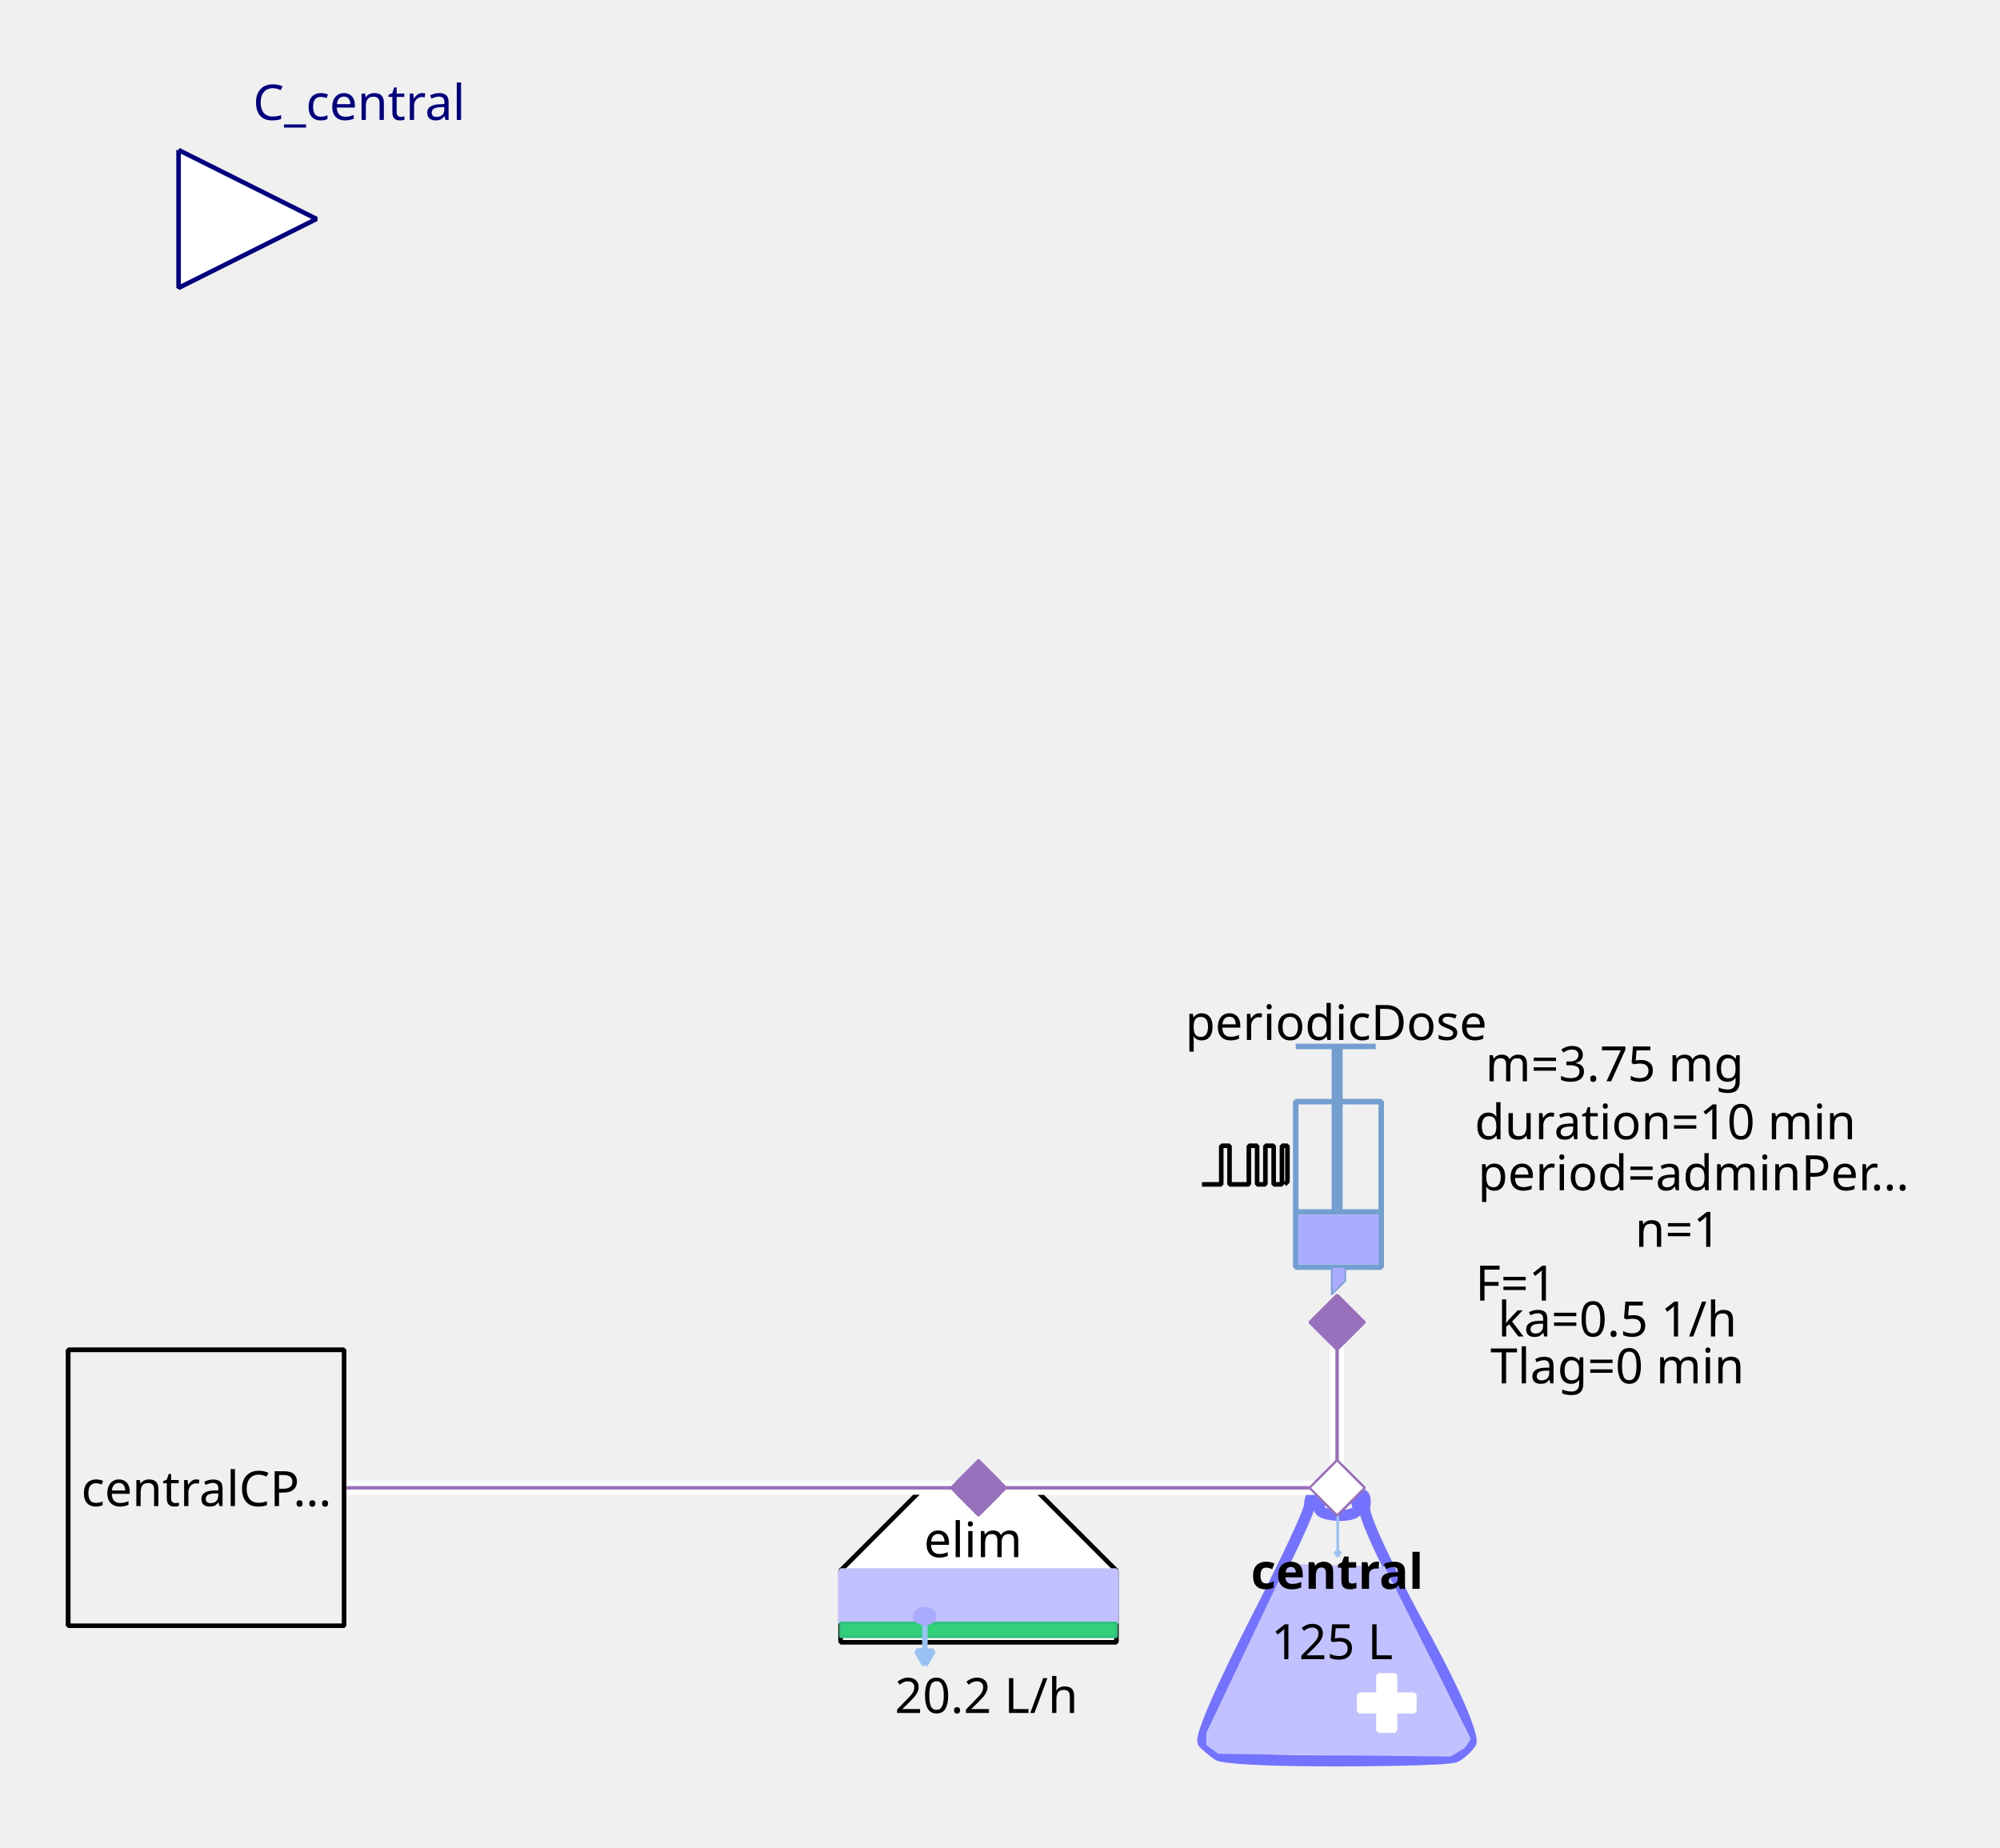
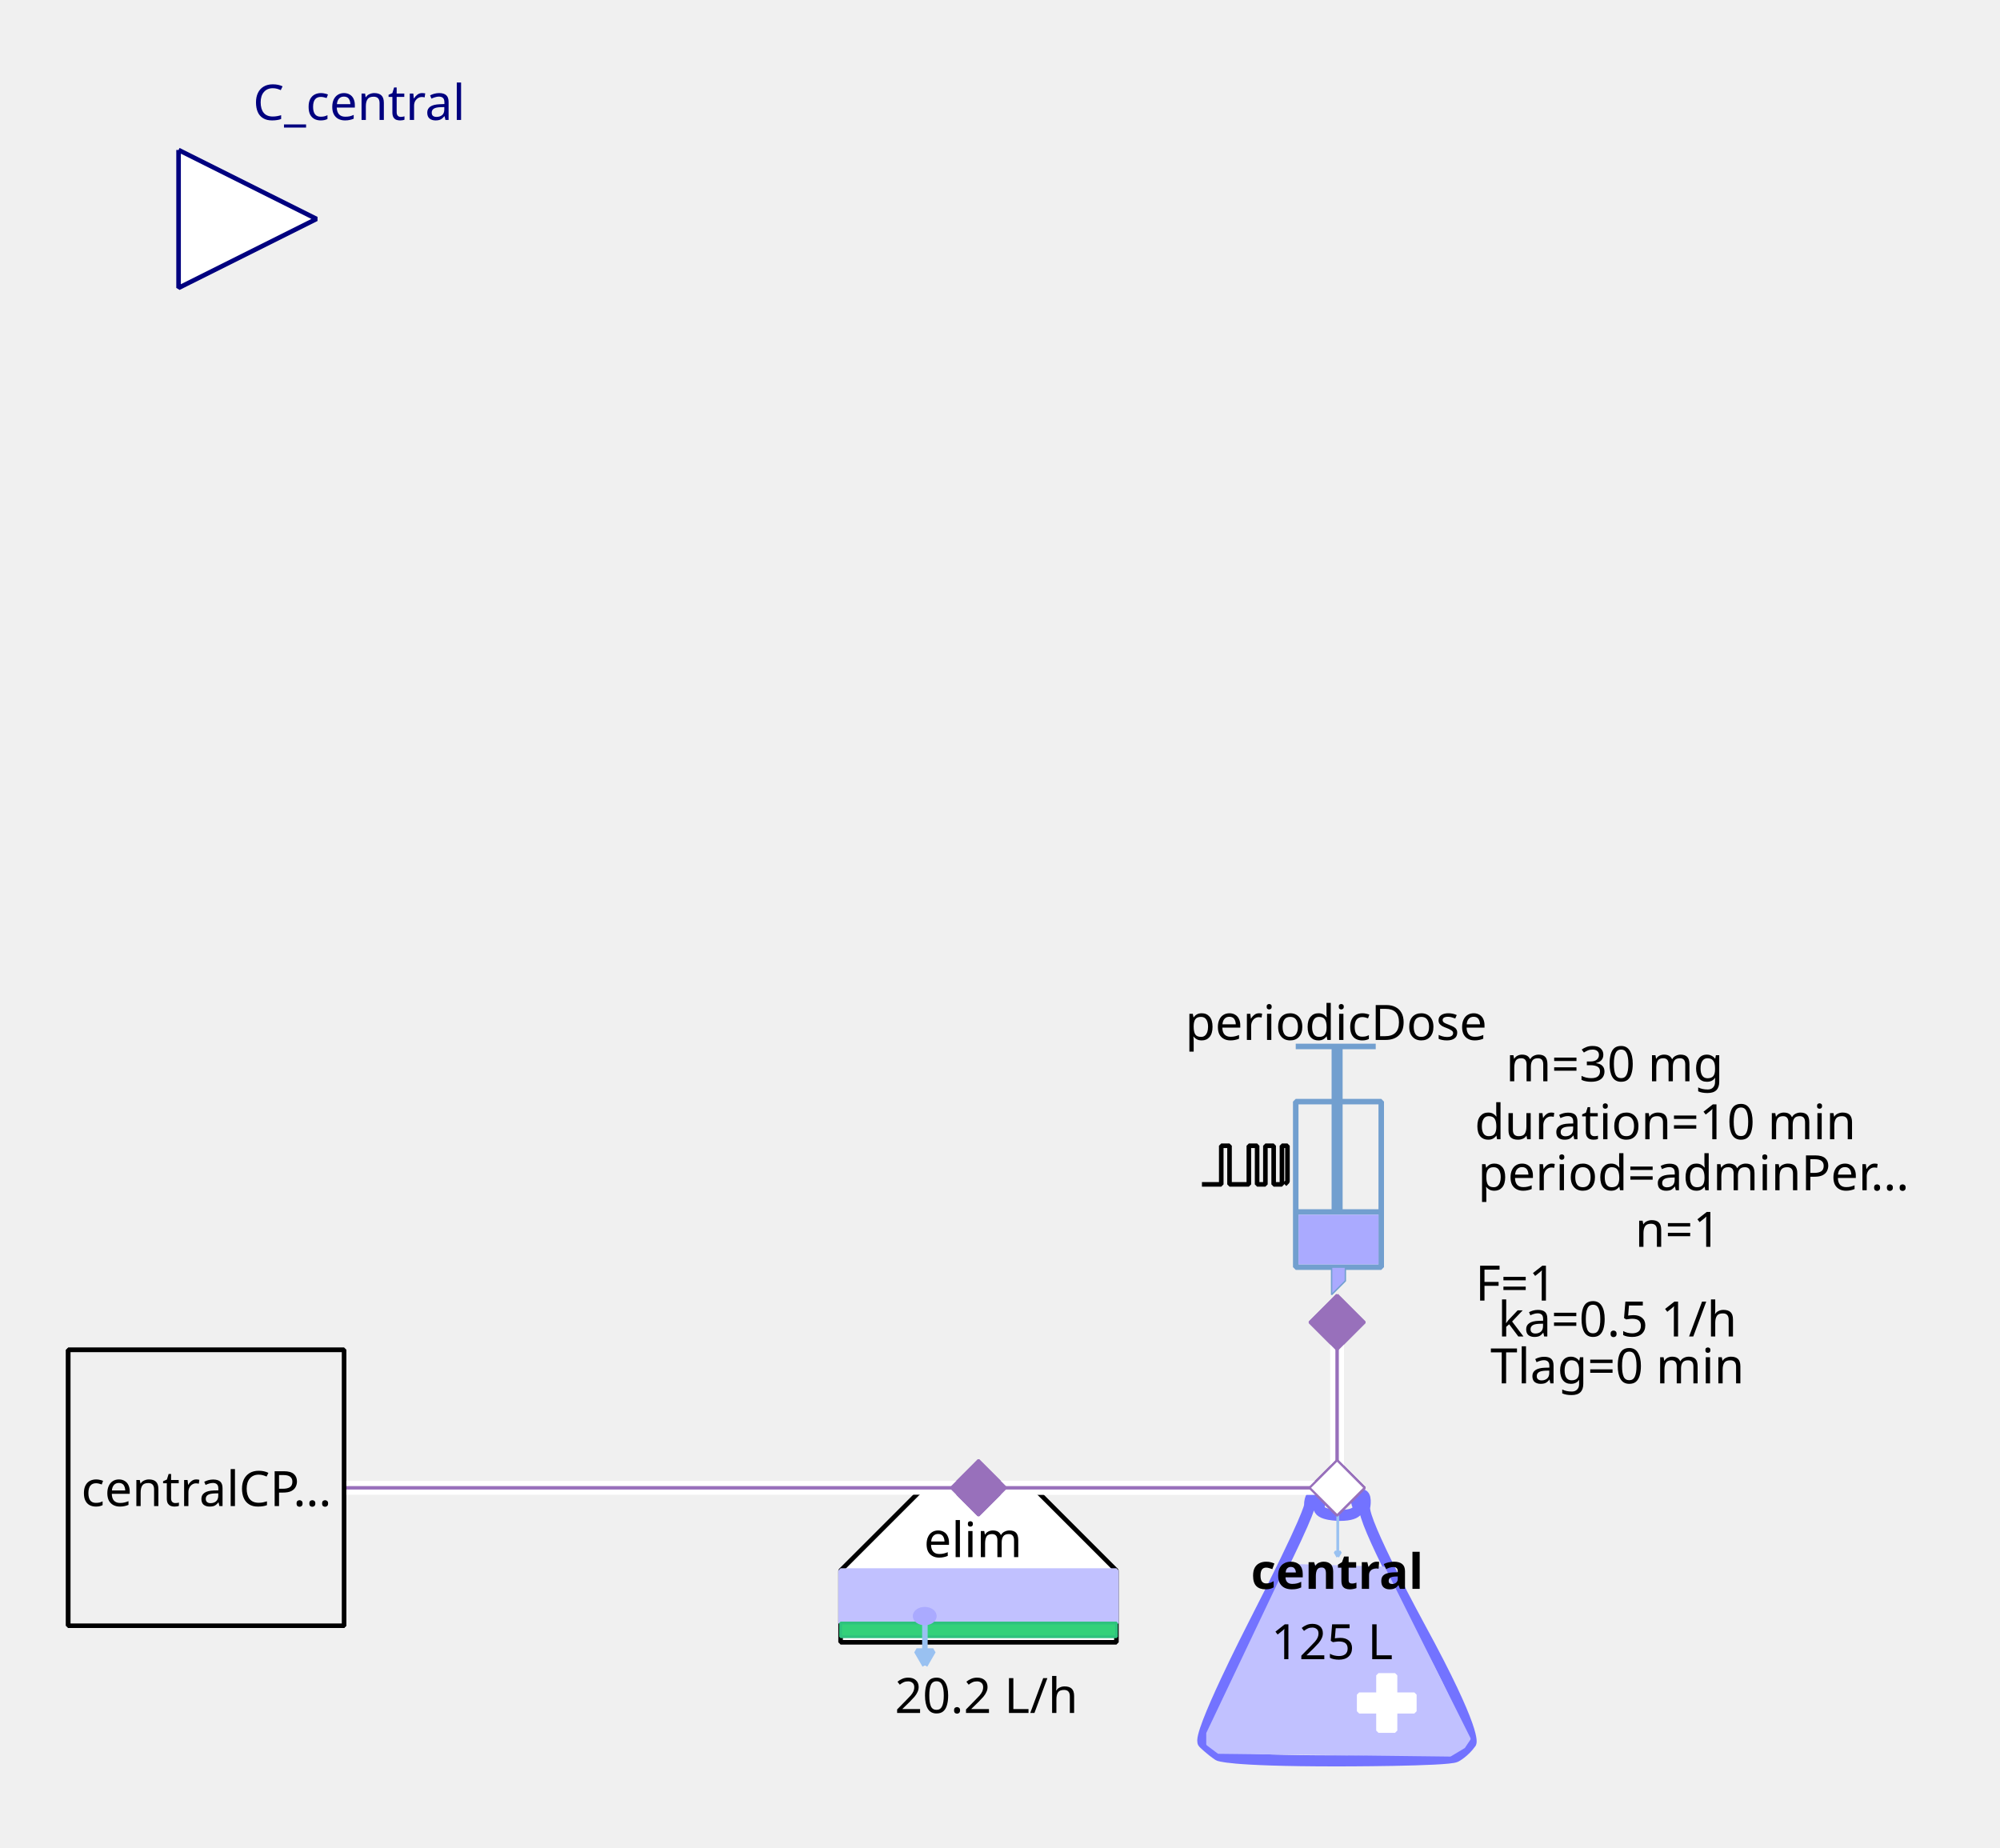
<svg xmlns="http://www.w3.org/2000/svg" width="115.711mm" height="106.892mm" viewBox="0 0 328 303" version="1.2" baseProfile="tiny">
  <defs>
</defs>
  <g fill="none" stroke="black" stroke-width="1" fill-rule="evenodd" stroke-linecap="square" stroke-linejoin="bevel">
    <g fill="none" stroke="#7373ff" stroke-opacity="1" stroke-width="8" stroke-linecap="butt" stroke-linejoin="miter" stroke-miterlimit="1" transform="matrix(0.22619,0,0,-0.22619,219.06,266.619)" font-family="Sans" font-size="10" font-weight="400" font-style="normal">
      <path vector-effect="none" fill-rule="evenodd" d="M-19,87 C-19,87 -19,80 -60,0 C-60,0 -101,-80 -96,-85 C-96,-85 -91,-90 -85,-94 C-85,-94 -79,-98 1,-98 C1,-98 81,-98 87,-95 C87,-95 93,-92 98,-85 C98,-85 103,-78 61,-1 C61,-1 19,76 21,86 C21,86 23,96 18,95 C18,95 13,94 16,87 C16,87 19,80 3,80 C3,80 -13,80 -12,86 C-12,86 -11,92 -12,94 C-12,94 -13,96 -16,95 C-16,95 -19,94 -19,87 " />
    </g>
    <g fill="#c1c1ff" fill-opacity="1" stroke="#c1c1ff" stroke-opacity="1" stroke-width="1.75" stroke-linecap="butt" stroke-linejoin="miter" stroke-miterlimit="1" transform="matrix(0.22619,0,0,-0.22619,219.06,272.5)" font-family="Sans" font-size="10" font-weight="400" font-style="normal">
      <path vector-effect="none" fill-rule="evenodd" d="M-35,70 L-93,-52 L-93,-60 L-85,-66 L83,-68 L93,-62 L97,-56 L35,68 L-35,70" />
    </g>
    <g fill="#ffffff" fill-opacity="1" stroke="#ffffff" stroke-opacity="1" stroke-width="1" stroke-linecap="butt" stroke-linejoin="miter" stroke-miterlimit="1" transform="matrix(0.22619,0,0,0.22619,227.429,279.286)" font-family="Sans" font-size="10" font-weight="400" font-style="normal">
      <rect vector-effect="non-scaling-stroke" x="-6" y="-20" width="12" height="40" />
    </g>
    <g fill="#ffffff" fill-opacity="1" stroke="#ffffff" stroke-opacity="1" stroke-width="1" stroke-linecap="butt" stroke-linejoin="miter" stroke-miterlimit="1" transform="matrix(0,0.22619,-0.22619,0,227.429,279.286)" font-family="Sans" font-size="10" font-weight="400" font-style="normal">
      <rect vector-effect="non-scaling-stroke" x="-6" y="-20" width="12" height="40" />
    </g>
    <g fill="none" stroke="#99c1f1" stroke-opacity="1" stroke-width="2" stroke-linecap="butt" stroke-linejoin="miter" stroke-miterlimit="1" transform="matrix(0.22619,0,0,-0.22619,219.392,251.697)" font-family="Sans" font-size="10" font-weight="400" font-style="normal">
      <path vector-effect="none" fill-rule="evenodd" d="M0,16 L0,-16" />
    </g>
    <g fill="#99c1f1" fill-opacity="1" stroke="#99c1f1" stroke-opacity="1" stroke-width="2" stroke-linecap="butt" stroke-linejoin="miter" stroke-miterlimit="1" transform="matrix(0.22619,0,0,-0.22619,219.392,251.697)" font-family="Sans" font-size="10" font-weight="400" font-style="normal">
      <path vector-effect="none" fill-rule="evenodd" d="M0,-16 L2,-12.536 L-2,-12.536 L0,-16" />
    </g>
    <g fill="none" stroke="#000000" stroke-opacity="1" stroke-width="1" stroke-linecap="butt" stroke-linejoin="miter" stroke-miterlimit="1" transform="matrix(1,0,0,1,219.286,257.571)" font-family="Noto Sans" font-size="8" font-weight="700" font-style="normal">
      <text fill="#000000" fill-opacity="1" stroke="none" xml:space="preserve" x="-14.141" y="3" font-family="Noto Sans" font-size="8" font-weight="700" font-style="normal">central</text>
    </g>
    <g fill="none" stroke="#000000" stroke-opacity="1" stroke-width="1" stroke-linecap="butt" stroke-linejoin="miter" stroke-miterlimit="1" transform="matrix(1,0,0,1,219.06,269.107)" font-family="Noto Sans" font-size="8" font-weight="400" font-style="normal">
      <text fill="#000000" fill-opacity="1" stroke="none" xml:space="preserve" x="-0.606" y="3" font-family="Noto Sans" font-size="8" font-weight="400" font-style="normal" text-anchor="middle">125 L</text>
    </g>
    <g fill="#ffffff" fill-opacity="1" stroke="#9870bb" stroke-opacity="1" stroke-width="8" stroke-linecap="butt" stroke-linejoin="miter" stroke-miterlimit="1" transform="matrix(0.0452381,0,0,-0.0452381,219.286,244)" font-family="Sans" font-size="10" font-weight="400" font-style="normal">
      <path vector-effect="none" fill-rule="evenodd" d="M-100,0 L0,100 L100,0 L0,-100 L-100,0" />
    </g>
    <g fill="#ffffff" fill-opacity="1" stroke="#000000" stroke-opacity="1" stroke-width="1" stroke-linecap="butt" stroke-linejoin="miter" stroke-miterlimit="1" transform="matrix(0.22619,0,0,-0.22619,160.476,266.619)" font-family="Sans" font-size="10" font-weight="400" font-style="normal">
      <path vector-effect="non-scaling-stroke" fill-rule="evenodd" d="M-40,100 L40,100 L100,40 L100,-12 L80,-12 L-76,-12 L-100,-12 L-100,40 L-100,40 L-40,100" />
    </g>
    <g fill="none" stroke="#000000" stroke-opacity="1" stroke-width="1" stroke-linecap="butt" stroke-linejoin="miter" stroke-miterlimit="1" transform="matrix(1,0,0,1,159.571,252.369)" font-family="Noto Sans" font-size="8" font-weight="400" font-style="normal">
      <text fill="#000000" fill-opacity="1" stroke="none" xml:space="preserve" x="-8.047" y="3" font-family="Noto Sans" font-size="8" font-weight="400" font-style="normal">elim</text>
    </g>
    <g fill="#c1c1ff" fill-opacity="1" stroke="#c1c1ff" stroke-opacity="1" stroke-width="1" stroke-linecap="butt" stroke-linejoin="miter" stroke-miterlimit="1" transform="matrix(0.22619,0,0,0.22619,160.476,261.869)" font-family="Sans" font-size="10" font-weight="400" font-style="normal">
      <rect vector-effect="non-scaling-stroke" x="-100" y="-19" width="200" height="38" />
    </g>
    <g fill="#33d17a" fill-opacity="1" stroke="#2ec27e" stroke-opacity="1" stroke-width="2" stroke-linecap="butt" stroke-linejoin="miter" stroke-miterlimit="1" transform="matrix(0.22619,0,0,0.22619,160.476,267.298)" font-family="Sans" font-size="10" font-weight="400" font-style="normal">
      <rect x="-100" y="-5" width="200" height="10" />
    </g>
    <g fill="none" stroke="#99c1f1" stroke-opacity="1" stroke-width="4" stroke-linecap="butt" stroke-linejoin="miter" stroke-miterlimit="1" transform="matrix(0.22619,0,0,-0.22619,151.683,269.496)" font-family="Sans" font-size="10" font-weight="400" font-style="normal">
      <path vector-effect="none" fill-rule="evenodd" d="M0,16 L0,-16" />
    </g>
    <g fill="#99c1f1" fill-opacity="1" stroke="#99c1f1" stroke-opacity="1" stroke-width="4" stroke-linecap="butt" stroke-linejoin="miter" stroke-miterlimit="1" transform="matrix(0.22619,0,0,-0.22619,151.683,269.496)" font-family="Sans" font-size="10" font-weight="400" font-style="normal">
      <path vector-effect="none" fill-rule="evenodd" d="M0,-16 L6,-5.608 L-6,-5.608 L0,-16" />
    </g>
    <g fill="#aaaaff" fill-opacity="1" stroke="#aaaaff" stroke-opacity="1" stroke-width="1" stroke-linecap="butt" stroke-linejoin="miter" stroke-miterlimit="1" transform="matrix(0.22619,0,0,-0.22619,151.655,265.036)" font-family="Sans" font-size="10" font-weight="400" font-style="normal">
      <path vector-effect="non-scaling-stroke" fill-rule="evenodd" d="M7,0 C7,-2.761 3.866,-5 0,-5 C-3.866,-5 -7,-2.761 -7,0 C-7,2.761 -3.866,5 0,5 C3.866,5 7,2.761 7,0 " />
    </g>
    <g fill="none" stroke="#000000" stroke-opacity="1" stroke-width="1" stroke-linecap="butt" stroke-linejoin="miter" stroke-miterlimit="1" transform="matrix(1,0,0,1,161.155,277.929)" font-family="Noto Sans" font-size="8" font-weight="400" font-style="normal">
      <text fill="#000000" fill-opacity="1" stroke="none" xml:space="preserve" x="0.613" y="3" font-family="Noto Sans" font-size="8" font-weight="400" font-style="normal" text-anchor="middle">20.2 L/h</text>
    </g>
    <g fill="#9870bb" fill-opacity="1" stroke="#9870bb" stroke-opacity="1" stroke-width="8" stroke-linecap="butt" stroke-linejoin="miter" stroke-miterlimit="1" transform="matrix(0.0452381,0,0,-0.0452381,160.476,244)" font-family="Sans" font-size="10" font-weight="400" font-style="normal">
      <path vector-effect="none" fill-rule="evenodd" d="M-100,0 L0,100 L100,0 L0,-100 L-100,0" />
    </g>
    <g fill="none" stroke="#729fcf" stroke-opacity="1" stroke-width="4" stroke-linecap="butt" stroke-linejoin="miter" stroke-miterlimit="1" transform="matrix(0.22619,0,0,0.22619,215.214,195.595)" font-family="Sans" font-size="10" font-weight="400" font-style="normal">
      <rect x="-12" y="-66" width="62" height="120" />
    </g>
    <g fill="none" stroke="#729fcf" stroke-opacity="1" stroke-width="8" stroke-linecap="butt" stroke-linejoin="miter" stroke-miterlimit="1" transform="matrix(0.22619,0,0,-0.22619,219.286,176.369)" font-family="Sans" font-size="10" font-weight="400" font-style="normal">
      <path vector-effect="none" fill-rule="evenodd" d="M0,21 L0,-99" />
    </g>
    <g fill="none" stroke="#729fcf" stroke-opacity="1" stroke-width="4" stroke-linecap="butt" stroke-linejoin="miter" stroke-miterlimit="1" transform="matrix(0.22619,0,0,-0.22619,219.06,171.619)" font-family="Sans" font-size="10" font-weight="400" font-style="normal">
      <path vector-effect="none" fill-rule="evenodd" d="M-29,0 L29,0" />
    </g>
    <g fill="none" stroke="#729fcf" stroke-opacity="1" stroke-width="4" stroke-linecap="butt" stroke-linejoin="miter" stroke-miterlimit="1" transform="matrix(0.22619,0,0,-0.22619,219.512,198.762)" font-family="Sans" font-size="10" font-weight="400" font-style="normal">
      <path vector-effect="none" fill-rule="evenodd" d="M-31,0 L31,0" />
    </g>
    <g fill="#aaaaff" fill-opacity="1" stroke="none" transform="matrix(0.22619,0,0,0.22619,219.512,203.286)" font-family="Sans" font-size="10" font-weight="400" font-style="normal">
      <rect vector-effect="non-scaling-stroke" x="-29" y="-18" width="58" height="36" />
    </g>
    <g fill="none" stroke="#000000" stroke-opacity="1" stroke-width="1" stroke-linecap="butt" stroke-linejoin="miter" stroke-miterlimit="1" transform="matrix(1,0,0,1,219.06,167.548)" font-family="Noto Sans" font-size="8" font-weight="400" font-style="normal">
      <text fill="#000000" fill-opacity="1" stroke="none" xml:space="preserve" x="-24.688" y="3" font-family="Noto Sans" font-size="8" font-weight="400" font-style="normal">periodicDose</text>
    </g>
    <g fill="#aaaaff" fill-opacity="1" stroke="#729fcf" stroke-opacity="1" stroke-width="1" stroke-linecap="butt" stroke-linejoin="miter" stroke-miterlimit="1" transform="matrix(0.22619,0,0,-0.22619,218.833,210.071)" font-family="Sans" font-size="10" font-weight="400" font-style="normal">
      <path vector-effect="none" fill-rule="evenodd" d="M-2,10 L-2,-10 L8,0 L8,10 L-2,10" />
    </g>
    <g fill="none" stroke="#000000" stroke-opacity="1" stroke-width="1" stroke-linecap="butt" stroke-linejoin="miter" stroke-miterlimit="1" transform="matrix(1,0,0,1,277.869,174.333)" font-family="Noto Sans" font-size="8" font-weight="400" font-style="normal">
-       <text fill="#000000" fill-opacity="1" stroke="none" xml:space="preserve" x="-13.073" y="3" font-family="Noto Sans" font-size="8" font-weight="400" font-style="normal" text-anchor="middle">m=3.75 mg</text>
+       <text fill="#000000" fill-opacity="1" stroke="none" xml:space="preserve" x="-13.073" y="3" font-family="Noto Sans" font-size="8" font-weight="400" font-style="normal" text-anchor="middle">m=30 mg</text>
    </g>
    <g fill="none" stroke="#000000" stroke-opacity="1" stroke-width="1" stroke-linecap="butt" stroke-linejoin="miter" stroke-miterlimit="1" transform="matrix(1,0,0,1,278.774,192.202)" font-family="Noto Sans" font-size="8" font-weight="400" font-style="normal">
      <text fill="#000000" fill-opacity="1" stroke="none" xml:space="preserve" x="-36.406" y="3" font-family="Noto Sans" font-size="8" font-weight="400" font-style="normal">period=adminPer…</text>
    </g>
    <g fill="none" stroke="#000000" stroke-opacity="1" stroke-width="1" stroke-linecap="butt" stroke-linejoin="miter" stroke-miterlimit="1" transform="matrix(1,0,0,1,277.869,183.833)" font-family="Noto Sans" font-size="8" font-weight="400" font-style="normal">
      <text fill="#000000" fill-opacity="1" stroke="none" xml:space="preserve" x="-4.753" y="3" font-family="Noto Sans" font-size="8" font-weight="400" font-style="normal" text-anchor="middle">duration=10 min</text>
    </g>
    <g fill="none" stroke="#000000" stroke-opacity="1" stroke-width="1" stroke-linecap="butt" stroke-linejoin="miter" stroke-miterlimit="1" transform="matrix(1,0,0,1,278.548,201.476)" font-family="Noto Sans" font-size="8" font-weight="400" font-style="normal">
      <text fill="#000000" fill-opacity="1" stroke="none" xml:space="preserve" x="-3.361" y="3" font-family="Noto Sans" font-size="8" font-weight="400" font-style="normal" text-anchor="middle">n=1</text>
    </g>
    <g fill="none" stroke="#000000" stroke-opacity="1" stroke-width="1" stroke-linecap="butt" stroke-linejoin="miter" stroke-miterlimit="1" transform="matrix(1,0,0,1,270.179,210.298)" font-family="Noto Sans" font-size="8" font-weight="400" font-style="normal">
      <text fill="#000000" fill-opacity="1" stroke="none" xml:space="preserve" x="-21.572" y="3" font-family="Noto Sans" font-size="8" font-weight="400" font-style="normal" text-anchor="middle">F=1</text>
    </g>
    <g fill="none" stroke="#000000" stroke-opacity="1" stroke-width="1" stroke-linecap="butt" stroke-linejoin="miter" stroke-miterlimit="1" transform="matrix(0.22619,0,0,-0.22619,204.131,191.118)" font-family="Sans" font-size="10" font-weight="400" font-style="normal">
      <path vector-effect="non-scaling-stroke" fill-rule="evenodd" d="M-31,-13.793 L-17,-13.793 L-17,14.207 L-11,14.207 L-11,-13.793 L3,-13.793 L3,14.207 L9,14.207 L9,-13.793 L15,-13.793 L15,14.207 L21,14.207 L21,-13.793 L27,-13.793 L27,14.207 L31,14.207 L31,-11.793 L29,-13.793" />
    </g>
    <g fill="none" stroke="#000000" stroke-opacity="1" stroke-width="1" stroke-linecap="butt" stroke-linejoin="miter" stroke-miterlimit="1" transform="matrix(1,0,0,1,270.179,216.179)" font-family="Noto Sans" font-size="8" font-weight="400" font-style="normal">
      <text fill="#000000" fill-opacity="1" stroke="none" xml:space="preserve" x="-4.932" y="3" font-family="Noto Sans" font-size="8" font-weight="400" font-style="normal" text-anchor="middle">ka=0.5 1/h</text>
    </g>
    <g fill="none" stroke="#000000" stroke-opacity="1" stroke-width="1" stroke-linecap="butt" stroke-linejoin="miter" stroke-miterlimit="1" transform="matrix(1,0,0,1,270.179,223.869)" font-family="Noto Sans" font-size="8" font-weight="400" font-style="normal">
      <text fill="#000000" fill-opacity="1" stroke="none" xml:space="preserve" x="-4.932" y="3" font-family="Noto Sans" font-size="8" font-weight="400" font-style="normal" text-anchor="middle">Tlag=0 min</text>
    </g>
    <g fill="#9870bb" fill-opacity="1" stroke="#9870bb" stroke-opacity="1" stroke-width="8" stroke-linecap="butt" stroke-linejoin="miter" stroke-miterlimit="1" transform="matrix(0,0.0452381,0.0452381,0,219.286,216.857)" font-family="Sans" font-size="10" font-weight="400" font-style="normal">
      <path vector-effect="none" fill-rule="evenodd" d="M-100,0 L0,100 L100,0 L0,-100 L-100,0" />
    </g>
    <g fill="#ffffff" fill-opacity="1" stroke="#00007f" stroke-opacity="1" stroke-width="1" stroke-linecap="butt" stroke-linejoin="miter" stroke-miterlimit="1" transform="matrix(0.22619,0,0,-0.22619,51.9048,35.9048)" font-family="Sans" font-size="10" font-weight="400" font-style="normal">
      <path vector-effect="non-scaling-stroke" fill-rule="evenodd" d="M-100,50 L0,0 L-100,-50 L-100,50" />
    </g>
    <g fill="none" stroke="#00007f" stroke-opacity="1" stroke-width="1" stroke-linecap="butt" stroke-linejoin="miter" stroke-miterlimit="1" transform="matrix(1,0,0,1,51.9048,-2.54762)" font-family="Noto Sans" font-size="8.078" font-weight="400" font-style="normal">
      <text fill="#00007f" fill-opacity="1" stroke="none" xml:space="preserve" x="-10.422" y="22.219" font-family="Noto Sans" font-size="8.078" font-weight="400" font-style="normal">C_central</text>
    </g>
    <g fill="#f0f0f0" fill-opacity="1" stroke="#000000" stroke-opacity="1" stroke-width="1" stroke-linecap="butt" stroke-linejoin="miter" stroke-miterlimit="1" transform="matrix(0.22619,0,0,-0.22619,33.8095,244)" font-family="Sans" font-size="10" font-weight="400" font-style="normal">
      <rect vector-effect="non-scaling-stroke" x="-100" y="-100" width="200" height="200" />
    </g>
    <g fill="none" stroke="#000000" stroke-opacity="1" stroke-width="1" stroke-linecap="butt" stroke-linejoin="miter" stroke-miterlimit="1" transform="matrix(1,0,0,1,33.8095,244)" font-family="Noto Sans" font-size="8" font-weight="400" font-style="normal">
      <text fill="#000000" fill-opacity="1" stroke="none" xml:space="preserve" x="-20.484" y="3" font-family="Noto Sans" font-size="8" font-weight="400" font-style="normal">centralCP…</text>
    </g>
    <g fill="#ffffff" fill-opacity="1" stroke="none" transform="matrix(2.2619,0,0,-2.2619,260,244)" font-family="Sans" font-size="10" font-weight="400" font-style="normal">
      <path vector-effect="none" fill-rule="nonzero" d="M-18,0.5 L-44,0.5 L-44.5,0.5 L-44.5,-0.5 L-44,-0.5 L-18,-0.5 L-17.5,-0.5 L-17.5,0.5 L-18,0.5" />
    </g>
    <g fill="none" stroke="#9870bb" stroke-opacity="1" stroke-width="0.25" stroke-linecap="butt" stroke-linejoin="miter" stroke-miterlimit="1" transform="matrix(2.2619,0,0,-2.2619,260,244)" font-family="Sans" font-size="10" font-weight="400" font-style="normal">
      <path vector-effect="none" fill-rule="evenodd" d="M-18,0 L-44,0" />
    </g>
    <g fill="#9870bb" fill-opacity="1" stroke="#9870bb" stroke-opacity="1" stroke-width="8" stroke-linecap="butt" stroke-linejoin="miter" stroke-miterlimit="1" transform="matrix(0.0452381,0,0,-0.0452381,160.476,244)" font-family="Sans" font-size="10" font-weight="400" font-style="normal">
      <path vector-effect="none" fill-rule="evenodd" d="M-100,0 L0,100 L100,0 L0,-100 L-100,0" />
    </g>
    <g fill="#ffffff" fill-opacity="1" stroke="#9870bb" stroke-opacity="1" stroke-width="8" stroke-linecap="butt" stroke-linejoin="miter" stroke-miterlimit="1" transform="matrix(0.0452381,0,0,-0.0452381,219.286,244)" font-family="Sans" font-size="10" font-weight="400" font-style="normal">
      <path vector-effect="none" fill-rule="evenodd" d="M-100,0 L0,100 L100,0 L0,-100 L-100,0" />
    </g>
    <g fill="#ffffff" fill-opacity="1" stroke="none" transform="matrix(2.2619,0,0,-2.2619,260,244)" font-family="Sans" font-size="10" font-weight="400" font-style="normal">
      <path vector-effect="none" fill-rule="nonzero" d="M-18.5,12 L-18.5,0 L-18.5,-0.5 L-17.5,-0.5 L-17.5,0 L-17.5,12 L-17.5,12.5 L-18.5,12.5 L-18.5,12" />
    </g>
    <g fill="none" stroke="#9870bb" stroke-opacity="1" stroke-width="0.25" stroke-linecap="butt" stroke-linejoin="miter" stroke-miterlimit="1" transform="matrix(2.2619,0,0,-2.2619,260,244)" font-family="Sans" font-size="10" font-weight="400" font-style="normal">
      <path vector-effect="none" fill-rule="evenodd" d="M-18,12 L-18,0" />
    </g>
    <g fill="#9870bb" fill-opacity="1" stroke="#9870bb" stroke-opacity="1" stroke-width="8" stroke-linecap="butt" stroke-linejoin="miter" stroke-miterlimit="1" transform="matrix(0,0.0452381,0.0452381,0,219.286,216.857)" font-family="Sans" font-size="10" font-weight="400" font-style="normal">
      <path vector-effect="none" fill-rule="evenodd" d="M-100,0 L0,100 L100,0 L0,-100 L-100,0" />
    </g>
    <g fill="#ffffff" fill-opacity="1" stroke="#9870bb" stroke-opacity="1" stroke-width="8" stroke-linecap="butt" stroke-linejoin="miter" stroke-miterlimit="1" transform="matrix(0.0452381,0,0,-0.0452381,219.286,244)" font-family="Sans" font-size="10" font-weight="400" font-style="normal">
      <path vector-effect="none" fill-rule="evenodd" d="M-100,0 L0,100 L100,0 L0,-100 L-100,0" />
    </g>
    <g fill="#ffffff" fill-opacity="1" stroke="none" transform="matrix(2.2619,0,0,-2.2619,260,244)" font-family="Sans" font-size="10" font-weight="400" font-style="normal">
      <path vector-effect="none" fill-rule="nonzero" d="M-18,0.5 L-100,0.5 L-100.5,0.5 L-100.5,-0.5 L-100,-0.5 L-18,-0.5 L-17.5,-0.5 L-17.5,0.5 L-18,0.5" />
    </g>
    <g fill="none" stroke="#9870bb" stroke-opacity="1" stroke-width="0.25" stroke-linecap="butt" stroke-linejoin="miter" stroke-miterlimit="1" transform="matrix(2.2619,0,0,-2.2619,260,244)" font-family="Sans" font-size="10" font-weight="400" font-style="normal">
      <path vector-effect="none" fill-rule="evenodd" d="M-18,0 L-100,0" />
    </g>
    <g fill="#f0f0f0" fill-opacity="1" stroke="#000000" stroke-opacity="1" stroke-width="1" stroke-linecap="butt" stroke-linejoin="miter" stroke-miterlimit="1" transform="matrix(0.22619,0,0,-0.22619,33.8095,244)" font-family="Sans" font-size="10" font-weight="400" font-style="normal">
      <rect vector-effect="non-scaling-stroke" x="-100" y="-100" width="200" height="200" />
    </g>
    <g fill="none" stroke="#000000" stroke-opacity="1" stroke-width="1" stroke-linecap="butt" stroke-linejoin="miter" stroke-miterlimit="1" transform="matrix(1,0,0,1,33.8095,244)" font-family="Noto Sans" font-size="8" font-weight="400" font-style="normal">
      <text fill="#000000" fill-opacity="1" stroke="none" xml:space="preserve" x="-20.484" y="3" font-family="Noto Sans" font-size="8" font-weight="400" font-style="normal">centralCP…</text>
    </g>
    <g fill="#9870bb" fill-opacity="1" stroke="#9870bb" stroke-opacity="1" stroke-width="8" stroke-linecap="butt" stroke-linejoin="miter" stroke-miterlimit="1" transform="matrix(0.0452381,0,0,-0.0452381,160.476,244)" font-family="Sans" font-size="10" font-weight="400" font-style="normal">
      <path vector-effect="none" fill-rule="evenodd" d="M-100,0 L0,100 L100,0 L0,-100 L-100,0" />
    </g>
    <g fill="#ffffff" fill-opacity="1" stroke="#9870bb" stroke-opacity="1" stroke-width="8" stroke-linecap="butt" stroke-linejoin="miter" stroke-miterlimit="1" transform="matrix(0.0452381,0,0,-0.0452381,219.286,244)" font-family="Sans" font-size="10" font-weight="400" font-style="normal">
      <path vector-effect="none" fill-rule="evenodd" d="M-100,0 L0,100 L100,0 L0,-100 L-100,0" />
    </g>
    <g fill="none" stroke="#000000" stroke-opacity="0" stroke-width="2" stroke-linecap="square" stroke-linejoin="bevel" transform="matrix(2.2619,0,0,-2.2619,219.286,266.619)" font-family="Sans" font-size="10" font-weight="400" font-style="normal">
      <polyline fill="none" vector-effect="non-scaling-stroke" points="-1,0 1,0 " />
      <polyline fill="none" vector-effect="non-scaling-stroke" points="0,-1 0,1 " />
    </g>
    <g fill="none" stroke="#000000" stroke-opacity="0" stroke-width="2" stroke-linecap="square" stroke-linejoin="bevel" transform="matrix(2.2619,0,0,-2.2619,160.476,266.619)" font-family="Sans" font-size="10" font-weight="400" font-style="normal">
      <polyline fill="none" vector-effect="non-scaling-stroke" points="-1,0 1,0 " />
      <polyline fill="none" vector-effect="non-scaling-stroke" points="0,-1 0,1 " />
    </g>
    <g fill="none" stroke="#000000" stroke-opacity="0" stroke-width="2" stroke-linecap="square" stroke-linejoin="bevel" transform="matrix(2.2619,0,0,-2.2619,219.286,194.238)" font-family="Sans" font-size="10" font-weight="400" font-style="normal">
      <polyline fill="none" vector-effect="non-scaling-stroke" points="-1,0 1,0 " />
      <polyline fill="none" vector-effect="non-scaling-stroke" points="0,-1 0,1 " />
    </g>
    <g fill="none" stroke="#000000" stroke-opacity="0" stroke-width="2" stroke-linecap="square" stroke-linejoin="bevel" transform="matrix(2.2619,0,0,-2.2619,51.9048,35.9048)" font-family="Sans" font-size="10" font-weight="400" font-style="normal">
      <polyline fill="none" vector-effect="non-scaling-stroke" points="-1,0 1,0 " />
      <polyline fill="none" vector-effect="non-scaling-stroke" points="0,-1 0,1 " />
    </g>
    <g fill="none" stroke="#000000" stroke-opacity="0" stroke-width="2" stroke-linecap="square" stroke-linejoin="bevel" transform="matrix(2.2619,0,0,-2.2619,33.8095,244)" font-family="Sans" font-size="10" font-weight="400" font-style="normal">
      <polyline fill="none" vector-effect="non-scaling-stroke" points="-1,0 1,0 " />
      <polyline fill="none" vector-effect="non-scaling-stroke" points="0,-1 0,1 " />
    </g>
  </g>
</svg>
